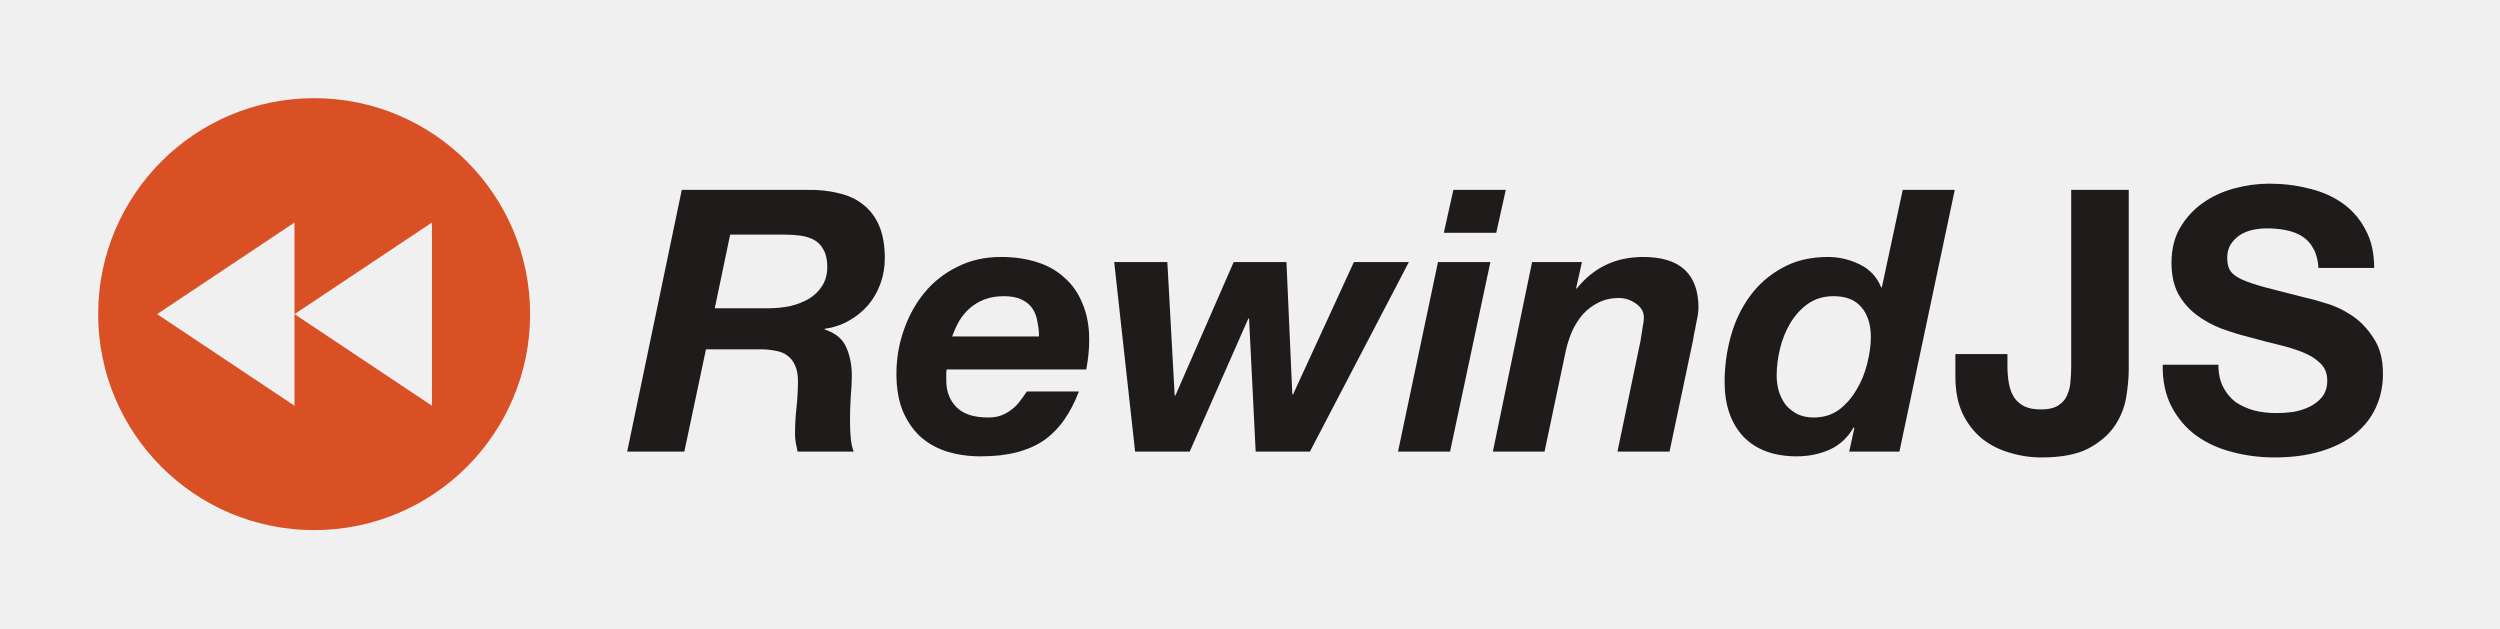
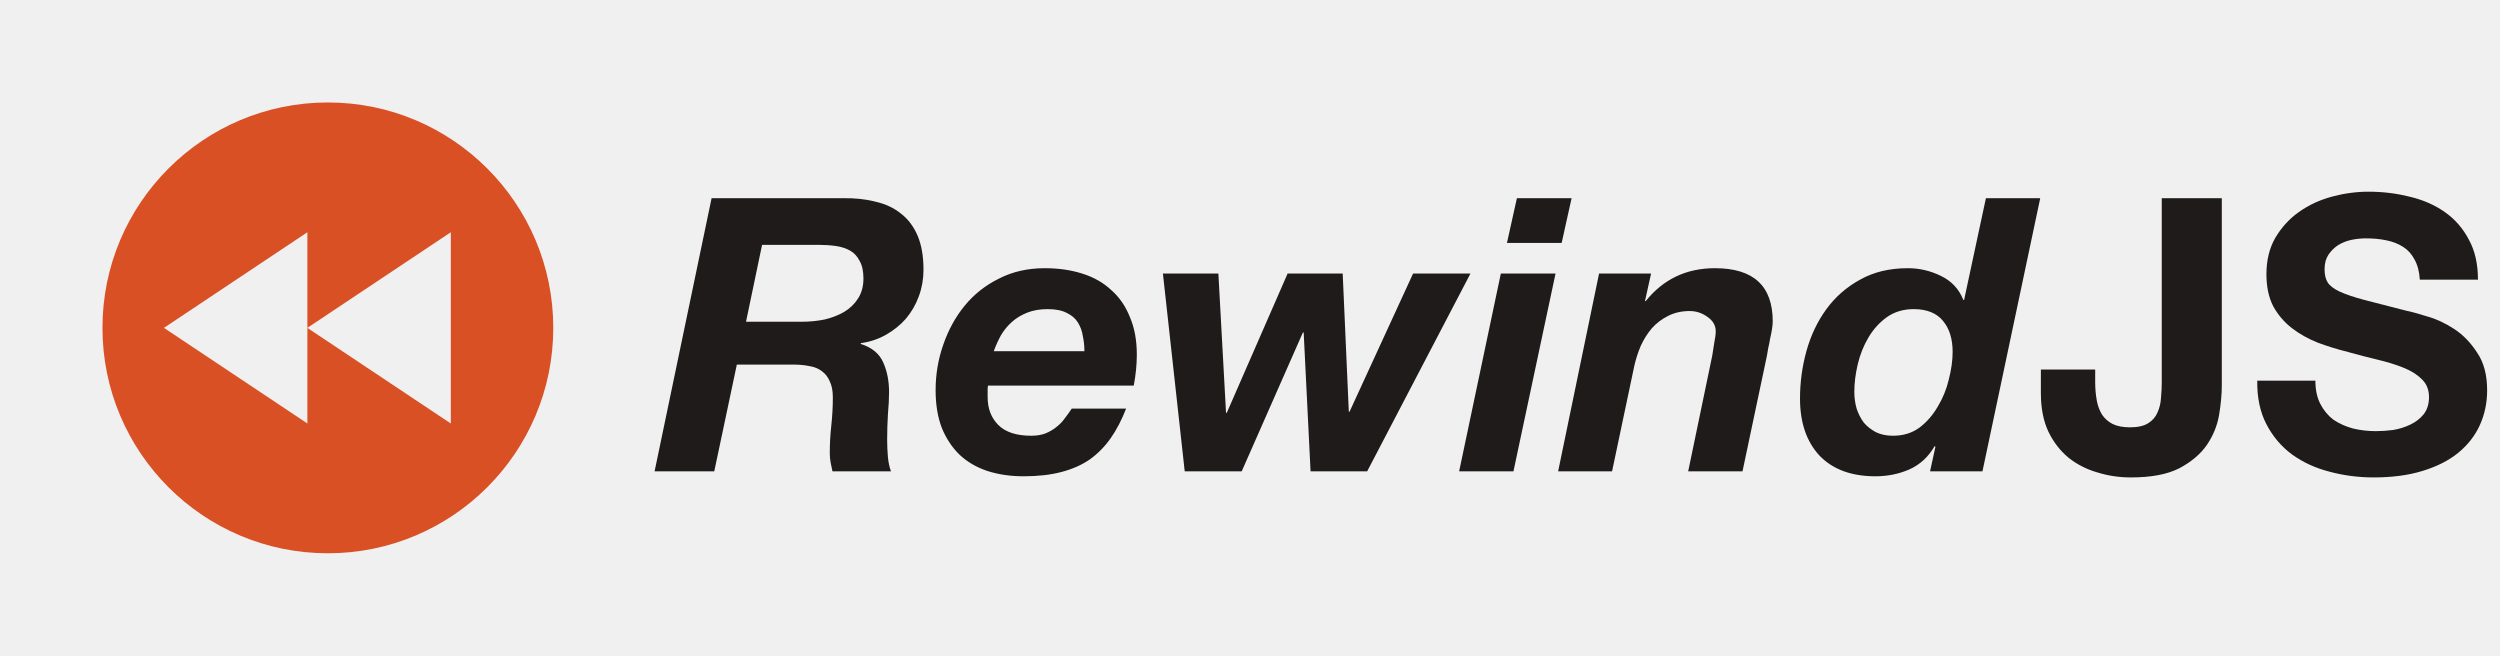
- <svg xmlns="http://www.w3.org/2000/svg" width="382" height="96" viewBox="0 0 382 96" fill="none">
-   <g clip-path="url(#clip0_5_78)">
+ <svg xmlns="http://www.w3.org/2000/svg" width="366" height="96" viewBox="0 0 366 96" fill="none">
+   <g clip-path="url(#clip0_244_202)">
    <path fill-rule="evenodd" clip-rule="evenodd" d="M48 81C66.225 81 81 66.225 81 48C81 29.775 66.225 15 48 15C29.775 15 15 29.775 15 48C15 66.225 29.775 81 48 81ZM45 34V48V62L24 48L45 34ZM45 48L66 62V34L45 48Z" fill="#DA5025" />
  </g>
  <path d="M109.216 47.104H117.336C118.531 47.104 119.669 46.992 120.752 46.768C121.835 46.507 122.787 46.133 123.608 45.648C124.467 45.125 125.139 44.472 125.624 43.688C126.147 42.867 126.408 41.896 126.408 40.776C126.408 39.693 126.221 38.835 125.848 38.2C125.512 37.528 125.045 37.024 124.448 36.688C123.851 36.352 123.16 36.128 122.376 36.016C121.592 35.904 120.771 35.848 119.912 35.848H111.568L109.216 47.104ZM104.176 29.016H123.272C125.064 28.979 126.688 29.147 128.144 29.52C129.637 29.856 130.907 30.453 131.952 31.312C132.997 32.133 133.8 33.216 134.36 34.56C134.92 35.904 135.2 37.547 135.2 39.488C135.2 40.832 134.976 42.12 134.528 43.352C134.08 44.584 133.445 45.685 132.624 46.656C131.803 47.589 130.832 48.373 129.712 49.008C128.592 49.643 127.36 50.053 126.016 50.24V50.352C127.659 50.875 128.76 51.789 129.32 53.096C129.88 54.365 130.16 55.803 130.16 57.408C130.16 58.304 130.104 59.387 129.992 60.656C129.917 61.888 129.88 63.12 129.88 64.352C129.88 65.248 129.917 66.107 129.992 66.928C130.067 67.712 130.216 68.403 130.44 69H121.872C121.76 68.515 121.667 68.067 121.592 67.656C121.517 67.208 121.48 66.76 121.48 66.312C121.48 64.968 121.555 63.624 121.704 62.28C121.853 60.899 121.928 59.536 121.928 58.192C121.928 57.221 121.779 56.437 121.48 55.84C121.219 55.205 120.827 54.701 120.304 54.328C119.819 53.955 119.221 53.712 118.512 53.6C117.803 53.451 117.019 53.376 116.16 53.376H107.872L104.568 69H95.832L104.176 29.016ZM158.758 51.416C158.758 50.669 158.683 49.941 158.534 49.232C158.422 48.485 158.179 47.813 157.806 47.216C157.433 46.619 156.891 46.152 156.182 45.816C155.473 45.443 154.539 45.256 153.382 45.256C152.262 45.256 151.273 45.424 150.414 45.76C149.555 46.096 148.809 46.544 148.174 47.104C147.539 47.664 146.998 48.317 146.55 49.064C146.139 49.811 145.785 50.595 145.486 51.416H158.758ZM144.646 56.456C144.609 56.643 144.59 56.811 144.59 56.96C144.59 57.109 144.59 57.259 144.59 57.408V58.136C144.59 59.816 145.113 61.179 146.158 62.224C147.203 63.269 148.809 63.792 150.974 63.792C151.758 63.792 152.449 63.68 153.046 63.456C153.681 63.195 154.222 62.877 154.67 62.504C155.155 62.131 155.566 61.701 155.902 61.216C156.275 60.731 156.611 60.264 156.91 59.816H164.862C164.227 61.459 163.481 62.896 162.622 64.128C161.763 65.36 160.737 66.405 159.542 67.264C158.347 68.085 156.947 68.701 155.342 69.112C153.774 69.523 151.945 69.728 149.854 69.728C147.913 69.728 146.139 69.467 144.534 68.944C142.966 68.421 141.622 67.637 140.502 66.592C139.382 65.509 138.505 64.184 137.87 62.616C137.273 61.048 136.974 59.219 136.974 57.128C136.974 54.813 137.347 52.592 138.094 50.464C138.841 48.299 139.886 46.395 141.23 44.752C142.611 43.072 144.291 41.747 146.27 40.776C148.249 39.768 150.47 39.264 152.934 39.264C154.95 39.264 156.779 39.525 158.422 40.048C160.102 40.571 161.521 41.373 162.678 42.456C163.873 43.501 164.787 44.827 165.422 46.432C166.094 48 166.43 49.829 166.43 51.92C166.43 53.339 166.281 54.851 165.982 56.456H144.646ZM200.154 69H191.866L190.858 48.672H190.746L181.786 69H173.442L170.25 40.048H178.37L179.49 60.432H179.602L188.506 40.048H196.57L197.466 60.264H197.578L206.874 40.048H215.274L200.154 69ZM228.626 35.568H220.618L222.074 29.016H230.082L228.626 35.568ZM219.722 40.048H227.73L221.57 69H213.618L219.722 40.048ZM234.103 40.048H241.719L240.823 44.08H240.935C243.511 40.869 246.889 39.264 251.071 39.264C256.708 39.264 259.527 41.859 259.527 47.048C259.527 47.347 259.489 47.739 259.415 48.224C259.34 48.672 259.247 49.139 259.135 49.624C259.06 50.109 258.967 50.576 258.855 51.024C258.78 51.435 258.724 51.771 258.687 52.032L255.103 69H247.151L250.679 52.032C250.753 51.584 250.847 50.987 250.959 50.24C251.108 49.493 251.183 48.915 251.183 48.504C251.183 47.645 250.772 46.936 249.951 46.376C249.167 45.816 248.308 45.536 247.375 45.536C246.18 45.536 245.116 45.779 244.183 46.264C243.287 46.712 242.503 47.309 241.831 48.056C241.196 48.803 240.655 49.661 240.207 50.632C239.796 51.603 239.479 52.592 239.255 53.6L236.007 69H228.111L234.103 40.048ZM280.153 45.256C278.66 45.256 277.353 45.648 276.233 46.432C275.15 47.216 274.254 48.205 273.545 49.4C272.836 50.595 272.313 51.901 271.977 53.32C271.641 54.739 271.473 56.083 271.473 57.352C271.473 58.211 271.585 59.032 271.809 59.816C272.07 60.6 272.425 61.291 272.873 61.888C273.358 62.448 273.956 62.915 274.665 63.288C275.374 63.624 276.196 63.792 277.129 63.792C278.622 63.792 279.91 63.4 280.993 62.616C282.076 61.795 282.972 60.768 283.681 59.536C284.428 58.304 284.969 56.979 285.305 55.56C285.678 54.104 285.865 52.76 285.865 51.528C285.865 49.624 285.398 48.112 284.465 46.992C283.532 45.835 282.094 45.256 280.153 45.256ZM283.345 65.416L283.233 65.304C282.337 66.872 281.105 68.011 279.537 68.72C278.006 69.392 276.345 69.728 274.553 69.728C271.044 69.728 268.318 68.72 266.377 66.704C264.473 64.651 263.521 61.869 263.521 58.36C263.521 55.971 263.838 53.637 264.473 51.36C265.108 49.083 266.078 47.048 267.385 45.256C268.692 43.464 270.334 42.027 272.313 40.944C274.292 39.824 276.625 39.264 279.313 39.264C280.993 39.264 282.598 39.637 284.129 40.384C285.697 41.131 286.798 42.307 287.433 43.912H287.545L290.737 29.016H298.689L290.233 69H282.561L283.345 65.416Z" fill="#1F1B1A" />
  <path d="M325.272 56.4C325.272 57.707 325.141 59.144 324.88 60.712C324.619 62.28 324.021 63.755 323.088 65.136C322.155 66.48 320.811 67.619 319.056 68.552C317.301 69.448 314.931 69.896 311.944 69.896C310.264 69.896 308.64 69.653 307.072 69.168C305.504 68.72 304.104 68.011 302.872 67.04C301.64 66.032 300.651 64.763 299.904 63.232C299.157 61.664 298.784 59.779 298.784 57.576V54.104H306.736V55.896C306.736 56.867 306.811 57.763 306.96 58.584C307.109 59.405 307.371 60.115 307.744 60.712C308.117 61.272 308.621 61.72 309.256 62.056C309.928 62.392 310.787 62.56 311.832 62.56C312.989 62.56 313.885 62.355 314.52 61.944C315.155 61.533 315.603 61.011 315.864 60.376C316.163 59.704 316.331 58.995 316.368 58.248C316.443 57.464 316.48 56.717 316.48 56.008V29.016H325.272V56.4ZM338.973 55.728C338.973 57.072 339.216 58.211 339.701 59.144C340.187 60.077 340.821 60.843 341.605 61.44C342.427 62 343.379 62.429 344.461 62.728C345.544 62.989 346.664 63.12 347.821 63.12C348.605 63.12 349.445 63.064 350.341 62.952C351.237 62.803 352.077 62.541 352.861 62.168C353.645 61.795 354.299 61.291 354.821 60.656C355.344 59.984 355.605 59.144 355.605 58.136C355.605 57.053 355.251 56.176 354.541 55.504C353.869 54.832 352.973 54.272 351.853 53.824C350.733 53.376 349.464 52.984 348.045 52.648C346.627 52.312 345.189 51.939 343.733 51.528C342.24 51.155 340.784 50.707 339.365 50.184C337.947 49.624 336.677 48.915 335.557 48.056C334.437 47.197 333.523 46.133 332.813 44.864C332.141 43.557 331.805 41.989 331.805 40.16C331.805 38.107 332.235 36.333 333.093 34.84C333.989 33.309 335.147 32.04 336.565 31.032C337.984 30.024 339.589 29.277 341.381 28.792C343.173 28.307 344.965 28.064 346.757 28.064C348.848 28.064 350.845 28.307 352.749 28.792C354.691 29.24 356.408 29.987 357.901 31.032C359.395 32.077 360.571 33.421 361.429 35.064C362.325 36.669 362.773 38.629 362.773 40.944H354.261C354.187 39.749 353.925 38.76 353.477 37.976C353.067 37.192 352.507 36.576 351.797 36.128C351.088 35.68 350.267 35.363 349.333 35.176C348.437 34.989 347.448 34.896 346.365 34.896C345.656 34.896 344.947 34.971 344.237 35.12C343.528 35.269 342.875 35.531 342.277 35.904C341.717 36.277 341.251 36.744 340.877 37.304C340.504 37.864 340.317 38.573 340.317 39.432C340.317 40.216 340.467 40.851 340.765 41.336C341.064 41.821 341.643 42.269 342.501 42.68C343.397 43.091 344.611 43.501 346.141 43.912C347.709 44.323 349.744 44.845 352.245 45.48C352.992 45.629 354.019 45.909 355.325 46.32C356.669 46.693 357.995 47.309 359.301 48.168C360.608 49.027 361.728 50.184 362.661 51.64C363.632 53.059 364.117 54.888 364.117 57.128C364.117 58.957 363.763 60.656 363.053 62.224C362.344 63.792 361.28 65.155 359.861 66.312C358.48 67.432 356.744 68.309 354.653 68.944C352.6 69.579 350.211 69.896 347.485 69.896C345.283 69.896 343.136 69.616 341.045 69.056C338.992 68.533 337.163 67.693 335.557 66.536C333.989 65.379 332.739 63.904 331.805 62.112C330.872 60.32 330.424 58.192 330.461 55.728H338.973Z" fill="#1F1B1A" />
  <defs>
-     <clipPath id="clip0_5_78">
+     <clipPath id="clip0_244_202">
      <rect x="8" y="8" width="80" height="80" rx="40" fill="white" />
    </clipPath>
  </defs>
</svg>
